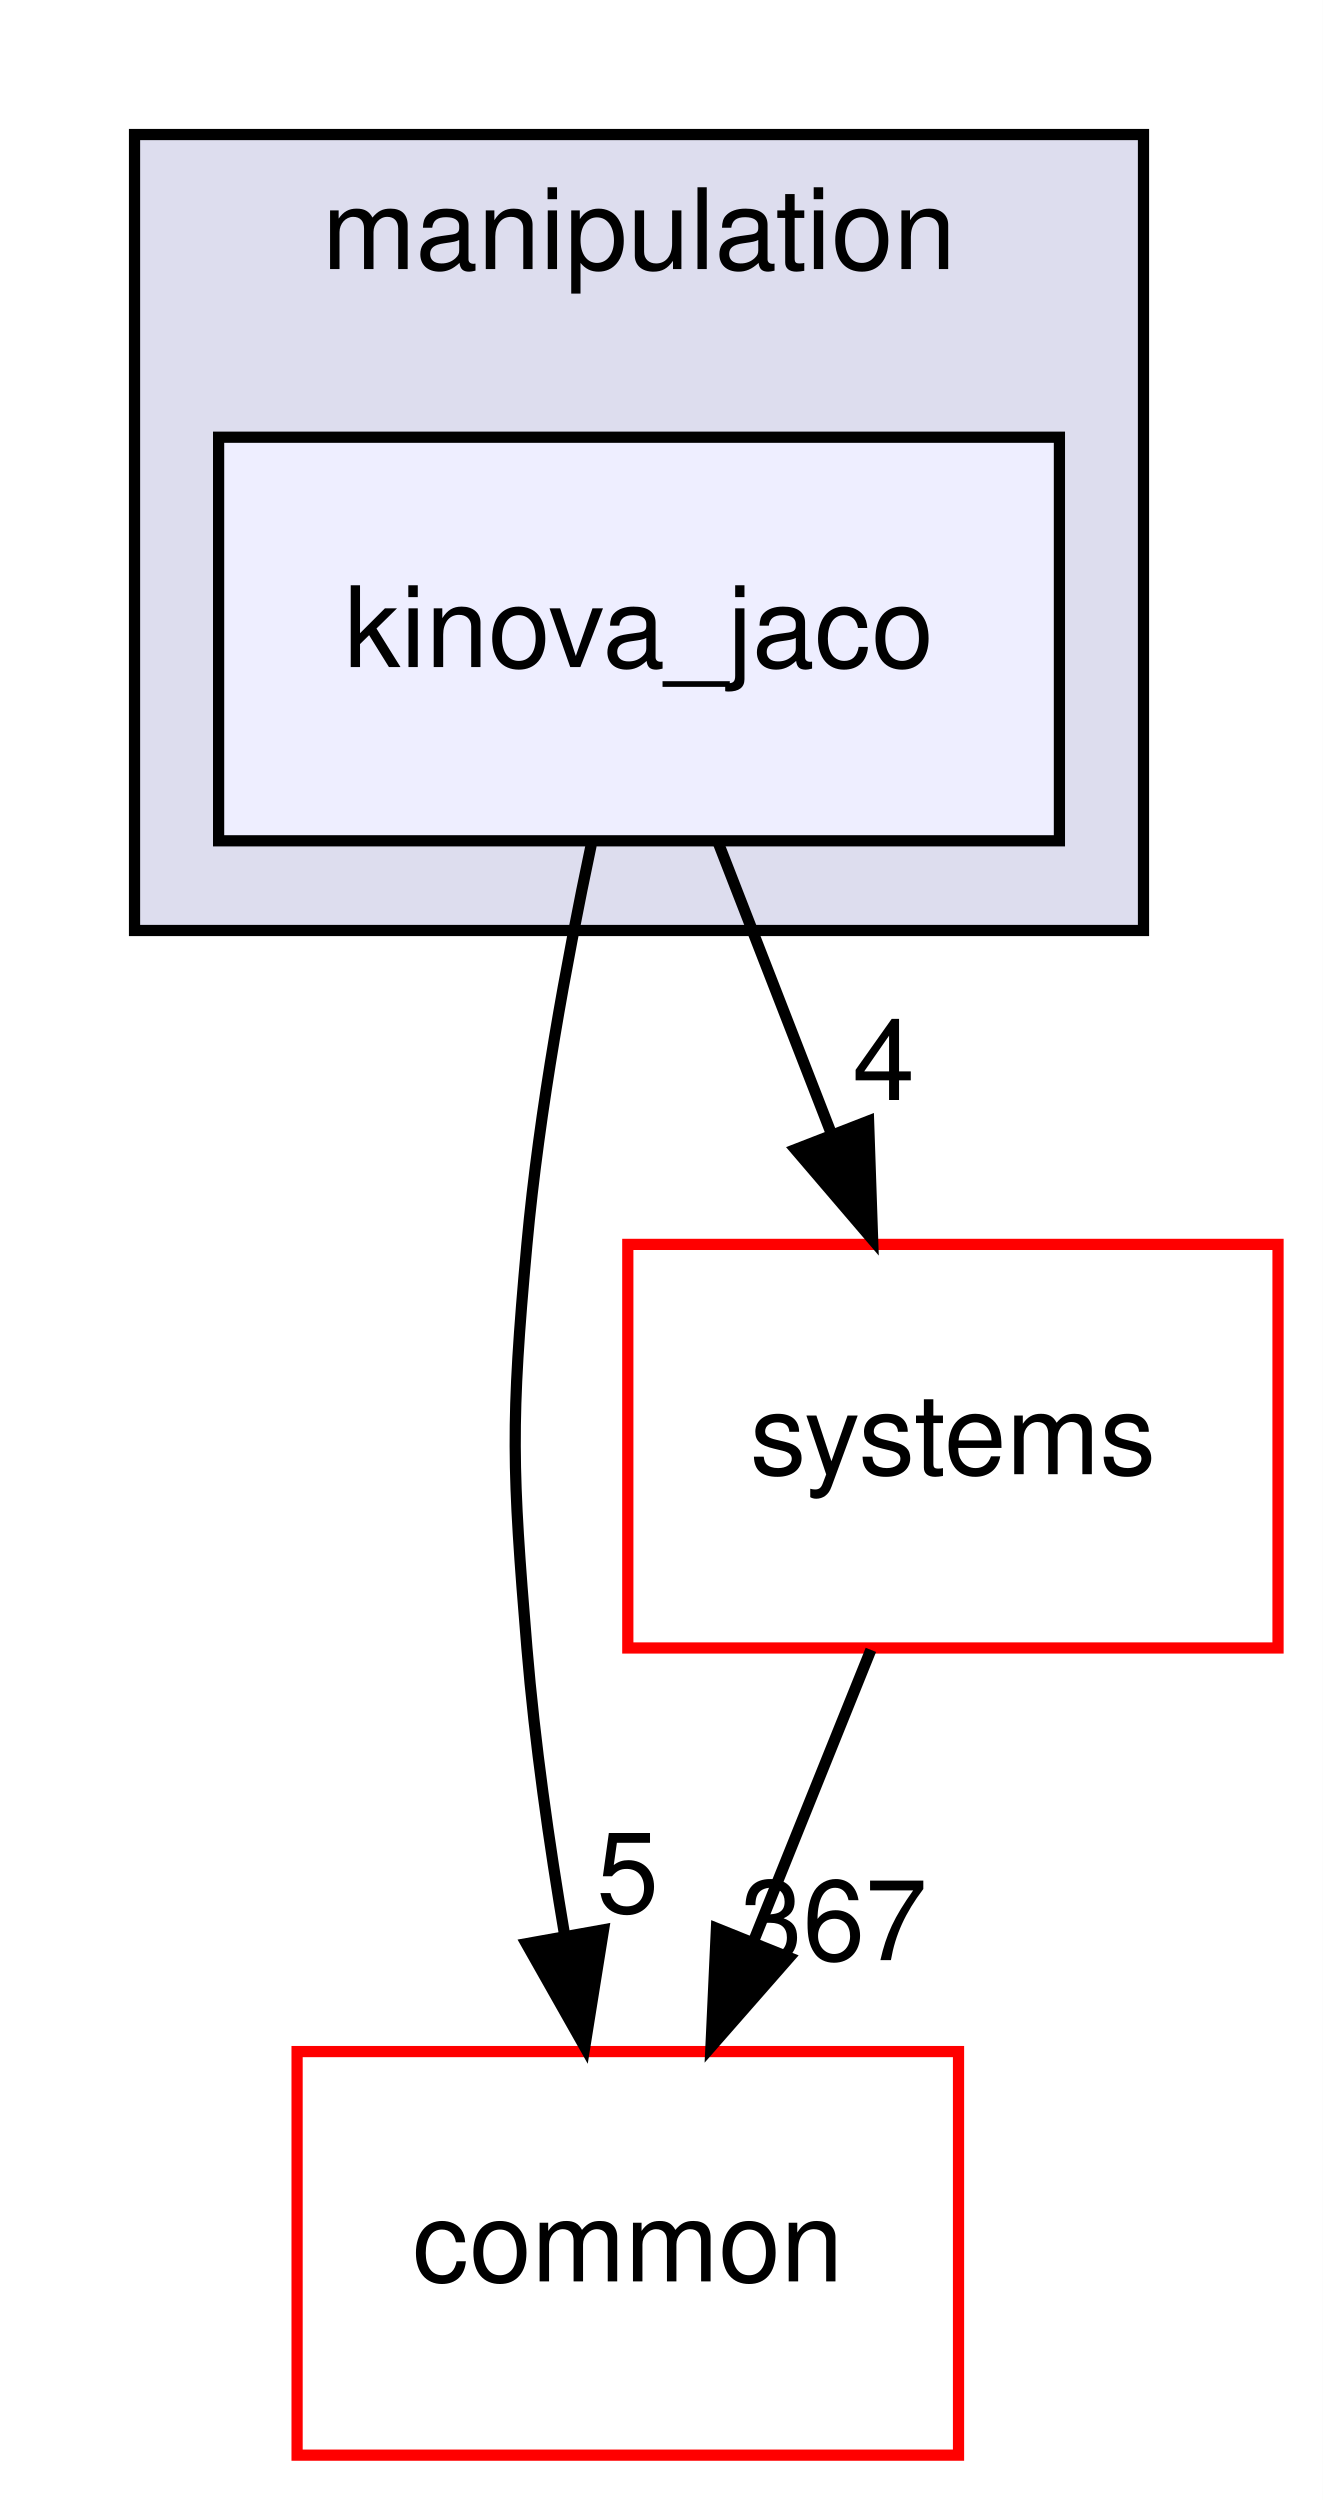
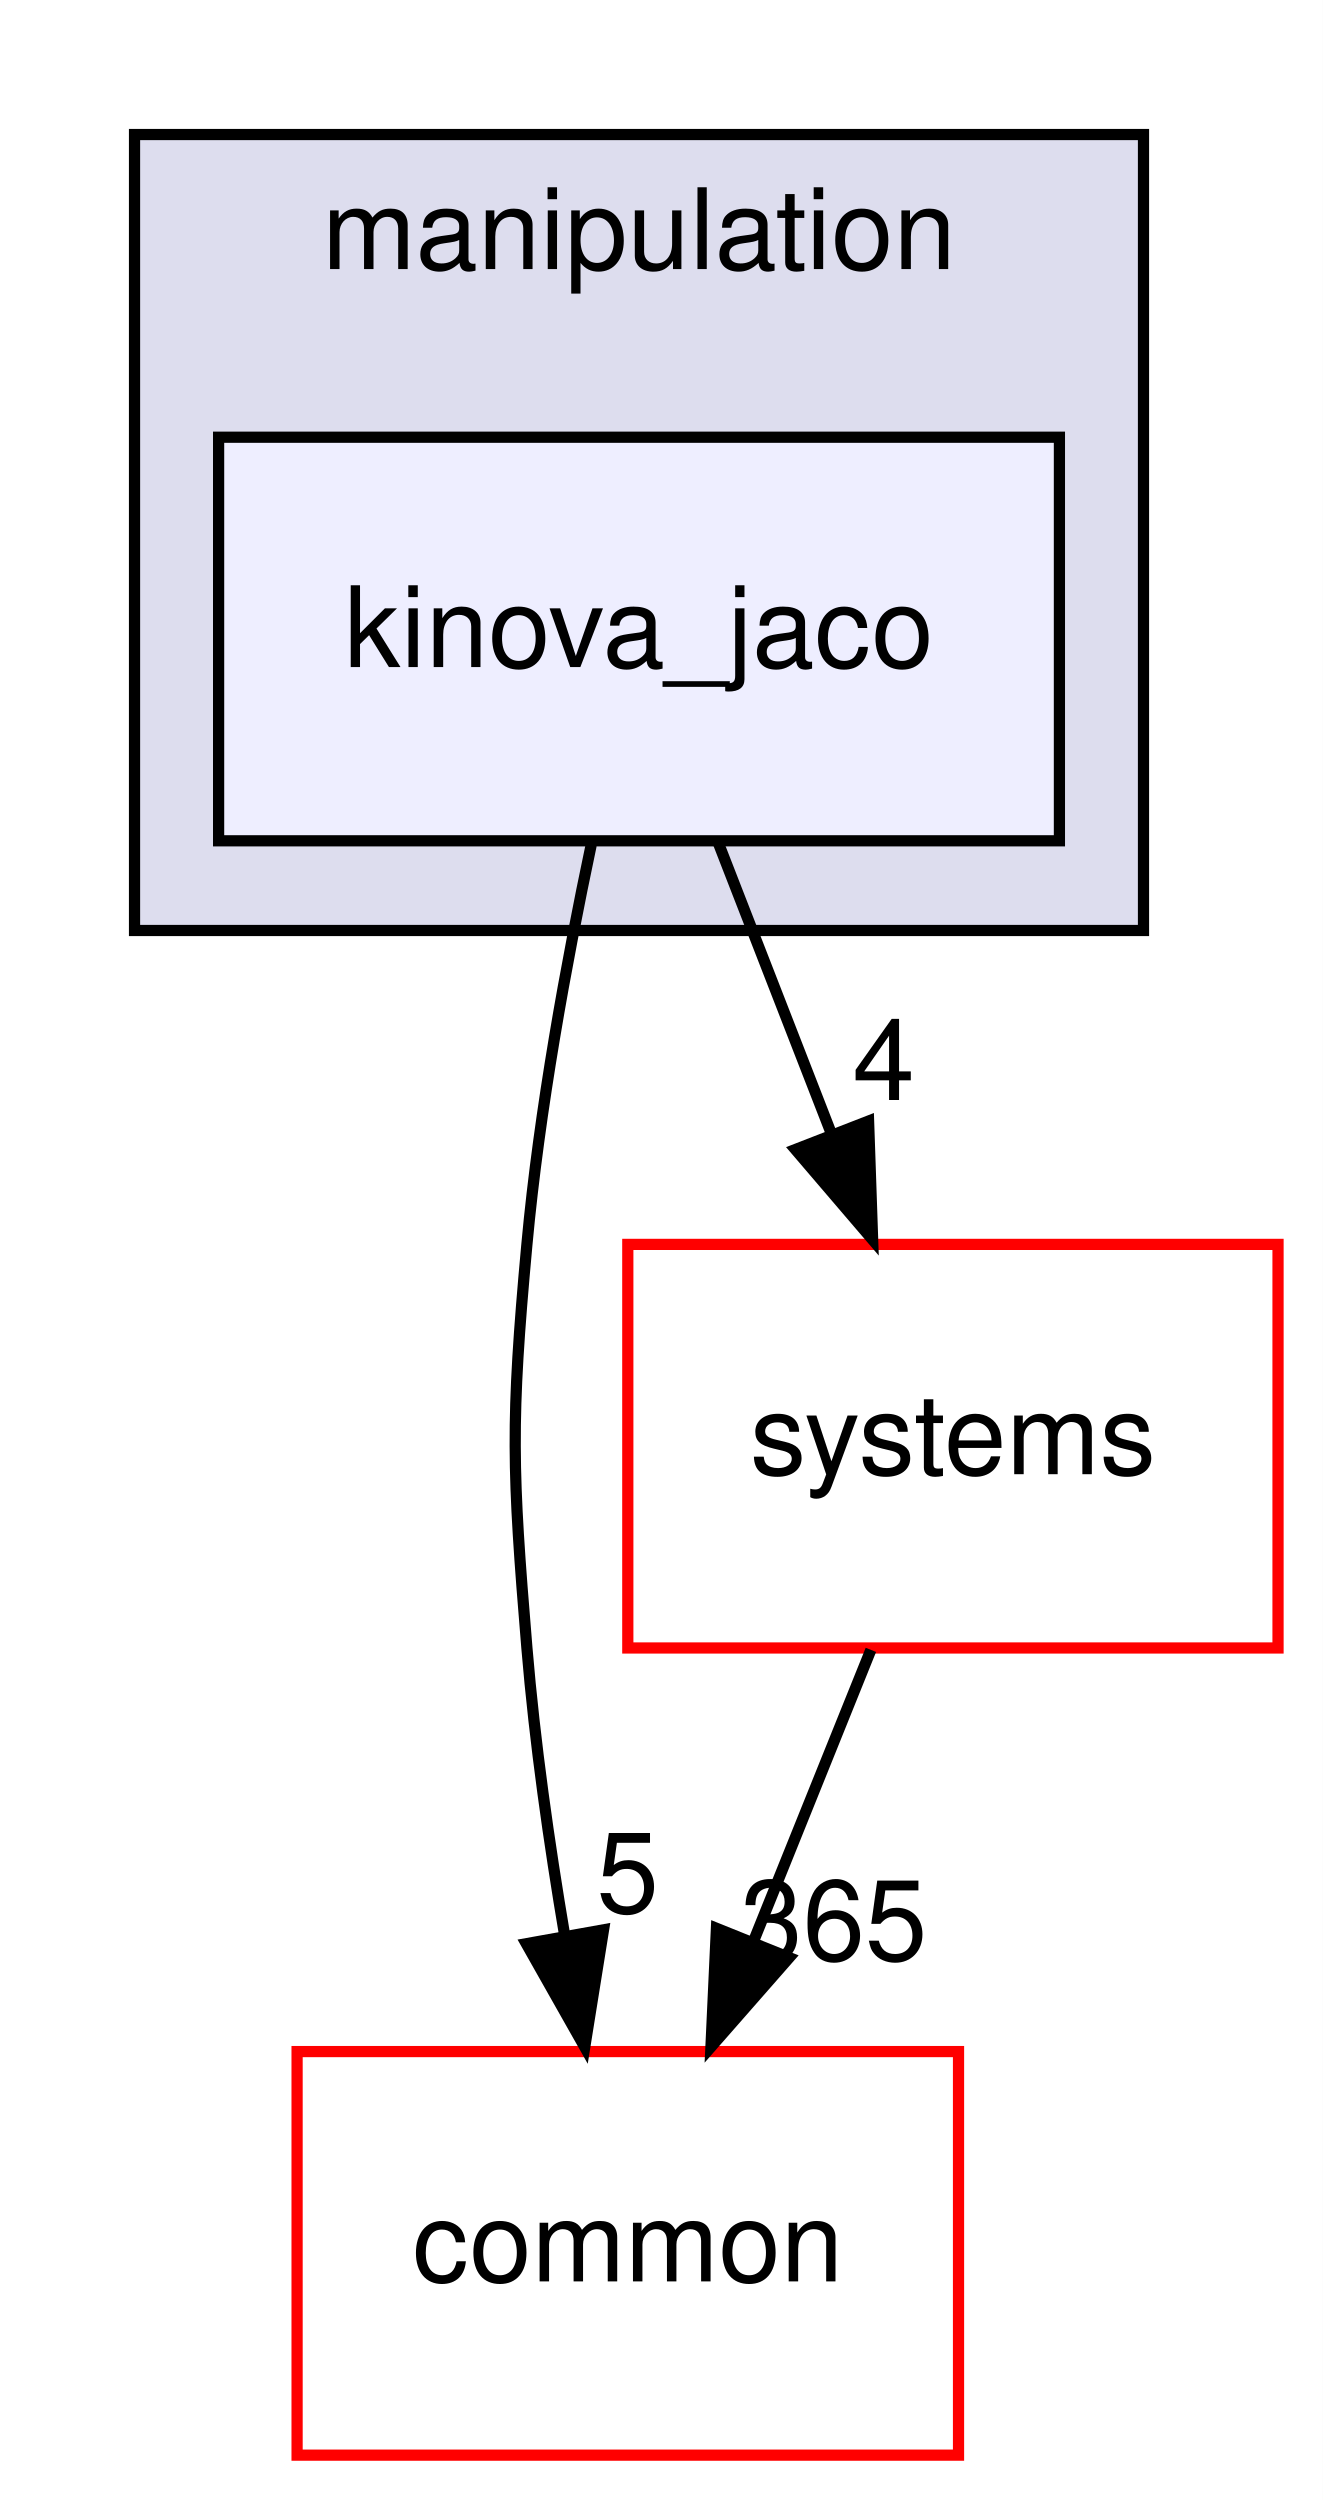
<svg xmlns="http://www.w3.org/2000/svg" xmlns:xlink="http://www.w3.org/1999/xlink" width="118pt" height="223pt" viewBox="0.00 0.00 118.00 223.00">
  <g id="graph0" class="graph" transform="scale(1 1) rotate(0) translate(4 219)">
    <polygon fill="#ffffff" stroke="transparent" points="-4,4 -4,-219 114,-219 114,4 -4,4" />
    <g id="clust1" class="cluster">
      <g id="a_clust1">
        <a xlink:href="dir_758aa030403a70af025108ac41d12d0d.html" target="_top" xlink:title="manipulation">
          <polygon fill="#ddddee" stroke="#000000" points="8,-136 8,-207 98,-207 98,-136 8,-136" />
          <text text-anchor="middle" x="53" y="-195" font-family="Helvetica,sans-Serif" font-size="10.00" fill="#000000">manipulation</text>
        </a>
      </g>
    </g>
    <g id="node1" class="node">
      <g id="a_node1">
        <a xlink:href="dir_c5b002a888c3529d6d8c26d354f8bc1a.html" target="_top" xlink:title="kinova_jaco">
          <polygon fill="#eeeeff" stroke="#000000" points="90.5,-180 15.5,-180 15.5,-144 90.5,-144 90.5,-180" />
          <text text-anchor="middle" x="53" y="-159.5" font-family="Helvetica,sans-Serif" font-size="10.00" fill="#000000">kinova_jaco</text>
        </a>
      </g>
    </g>
    <g id="node2" class="node">
      <g id="a_node2">
        <a xlink:href="dir_a36da230f0956f48b11c85f7d599788f.html" target="_top" xlink:title="common">
          <polygon fill="#ffffff" stroke="#ff0000" points="81.5,-36 22.5,-36 22.5,0 81.5,0 81.5,-36" />
          <text text-anchor="middle" x="52" y="-15.5" font-family="Helvetica,sans-Serif" font-size="10.00" fill="#000000">common</text>
        </a>
      </g>
    </g>
    <g id="edge1" class="edge">
      <path fill="none" stroke="#000000" d="M48.733,-143.622C46.538,-133.231 44.098,-119.963 43,-108 41.537,-92.067 41.68,-87.945 43,-72 43.694,-63.608 44.986,-54.558 46.379,-46.309" />
      <polygon fill="#000000" stroke="#000000" points="49.835,-46.861 48.159,-36.4 42.946,-45.623 49.835,-46.861" />
      <g id="a_edge1-headlabel">
        <a xlink:href="dir_000043_000006.html" target="_top" xlink:title="5">
          <text text-anchor="middle" x="51.994" y="-48.401" font-family="Helvetica,sans-Serif" font-size="10.00" fill="#000000">5</text>
        </a>
      </g>
    </g>
    <g id="node3" class="node">
      <g id="a_node3">
        <a xlink:href="dir_b7a0e33b407baa23d8a077e33033c988.html" target="_top" xlink:title="systems">
          <polygon fill="#ffffff" stroke="#ff0000" points="110,-108 52,-108 52,-72 110,-72 110,-108" />
          <text text-anchor="middle" x="81" y="-87.5" font-family="Helvetica,sans-Serif" font-size="10.00" fill="#000000">systems</text>
        </a>
      </g>
    </g>
    <g id="edge2" class="edge">
      <path fill="none" stroke="#000000" d="M60.066,-143.831C63.126,-135.962 66.778,-126.571 70.168,-117.853" />
      <polygon fill="#000000" stroke="#000000" points="73.477,-119.002 73.839,-108.413 66.953,-116.465 73.477,-119.002" />
      <g id="a_edge2-headlabel">
        <a xlink:href="dir_000043_000073.html" target="_top" xlink:title="4">
          <text text-anchor="middle" x="74.82" y="-120.881" font-family="Helvetica,sans-Serif" font-size="10.00" fill="#000000">4</text>
        </a>
      </g>
    </g>
    <g id="edge3" class="edge">
      <path fill="none" stroke="#000000" d="M73.682,-71.831C70.512,-63.962 66.73,-54.571 63.219,-45.853" />
      <polygon fill="#000000" stroke="#000000" points="66.399,-44.382 59.416,-36.413 59.906,-46.997 66.399,-44.382" />
      <g id="a_edge3-headlabel">
-         <a xlink:href="dir_000073_000006.html" target="_top" xlink:title="367">
-           <text text-anchor="middle" x="70.376" y="-44.155" font-family="Helvetica,sans-Serif" font-size="10.00" fill="#000000">367</text>
+         <a xlink:href="dir_000073_000006.html" target="_top" xlink:title="365">
+           <text text-anchor="middle" x="70.376" y="-44.155" font-family="Helvetica,sans-Serif" font-size="10.00" fill="#000000">365</text>
        </a>
      </g>
    </g>
  </g>
</svg>
